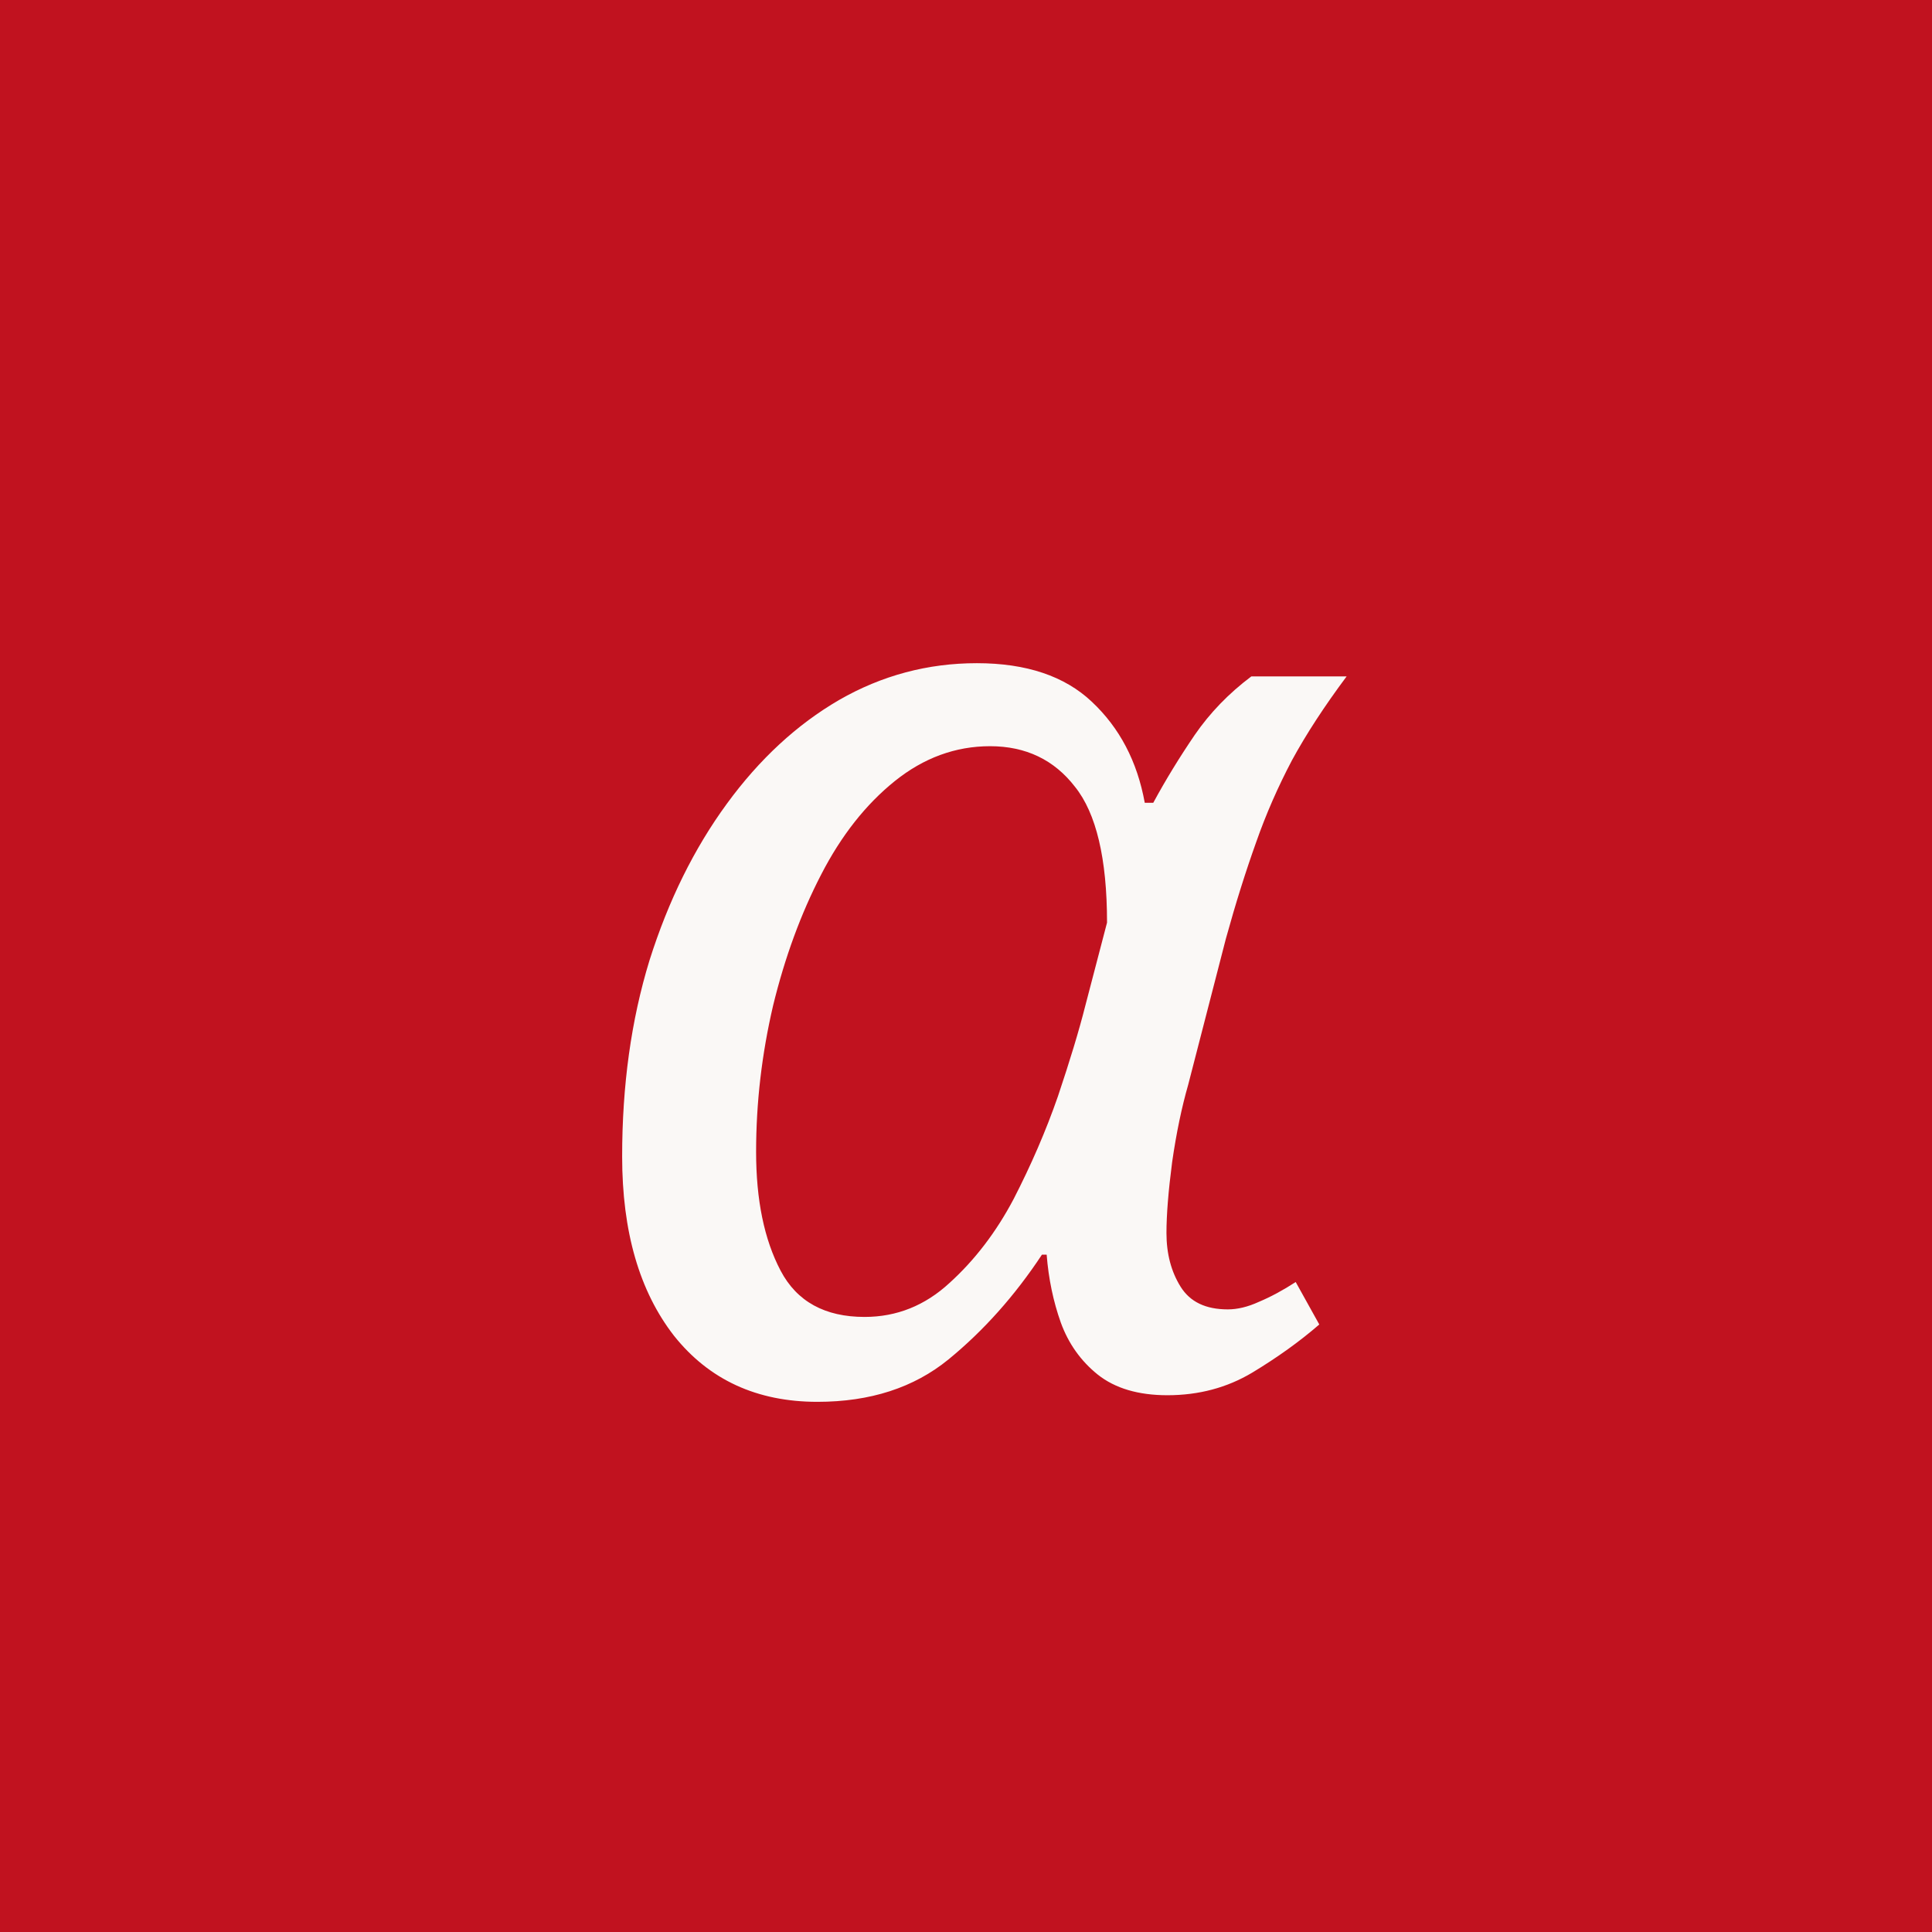
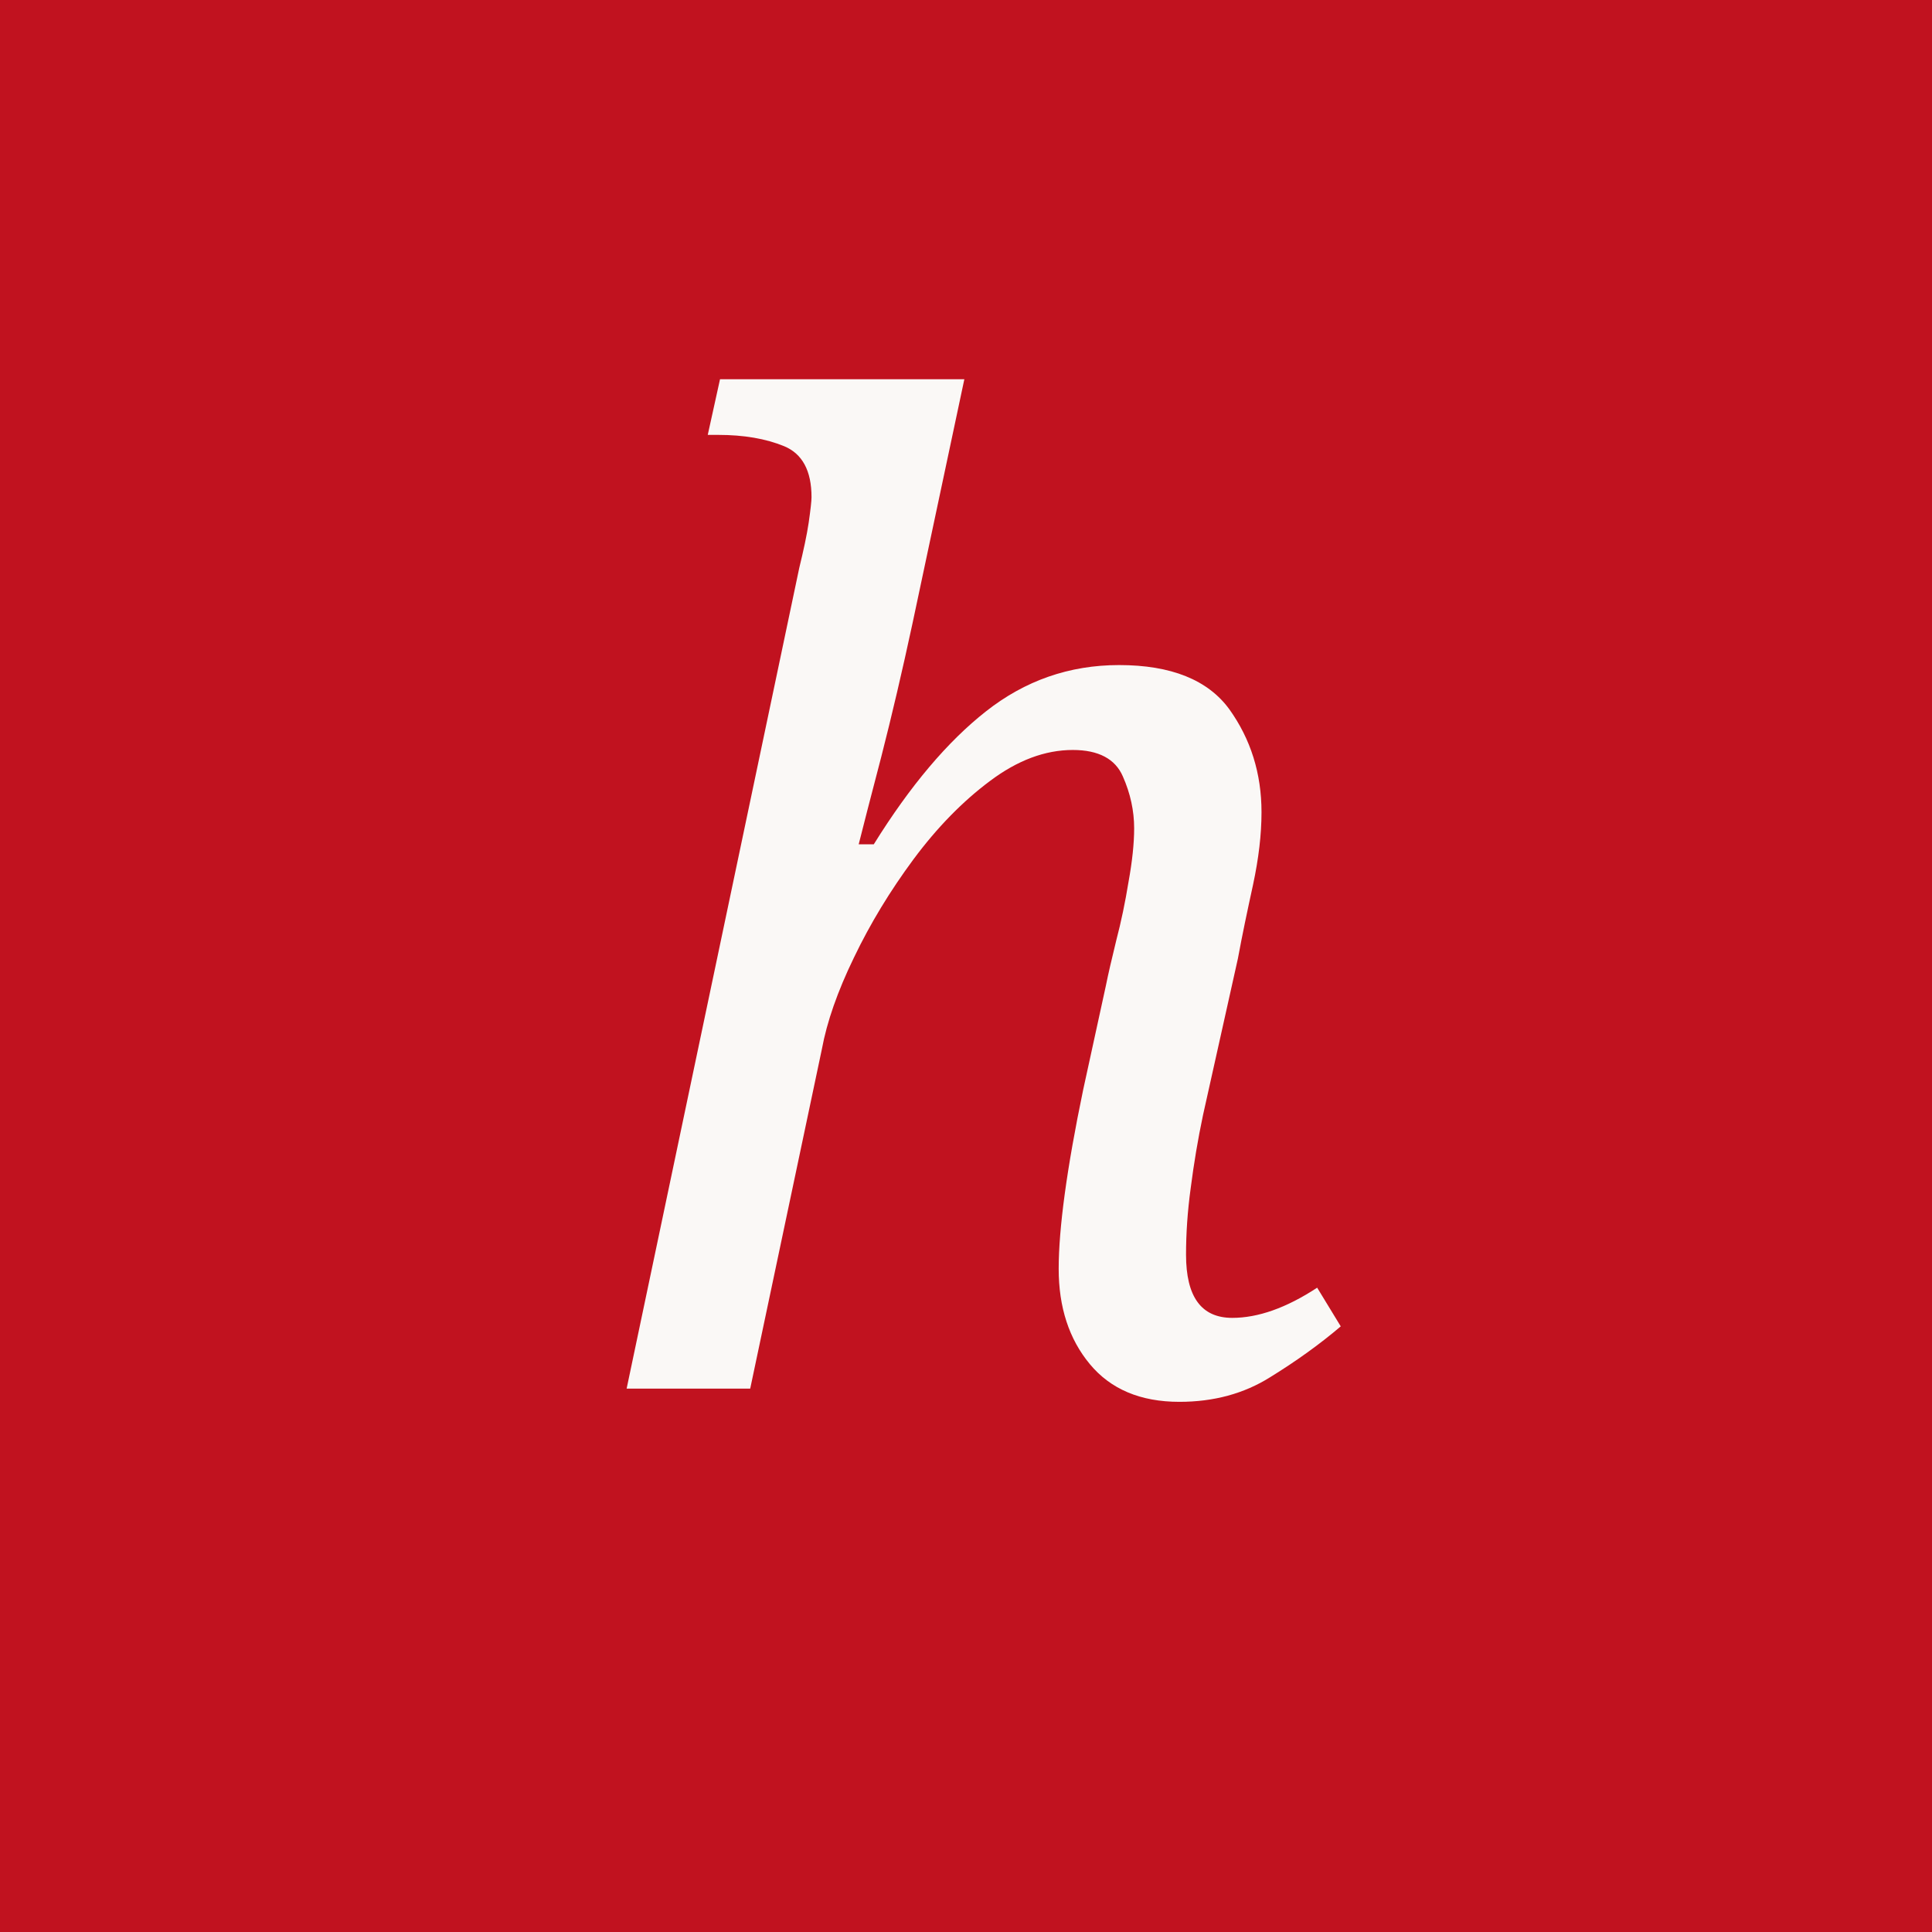
<svg xmlns="http://www.w3.org/2000/svg" viewBox="0 0 32 32" width="32" height="32">
  <rect width="32" height="32" fill="#C1121F" />
-   <text x="16" y="23" font-family="Georgia, serif" font-size="22" font-style="italic" fill="#FAF8F6" text-anchor="middle">α</text>
+   <text x="16" y="23" font-family="Georgia, serif" font-size="22" font-style="italic" fill="#FAF8F6" text-anchor="middle">h</text>
</svg>
